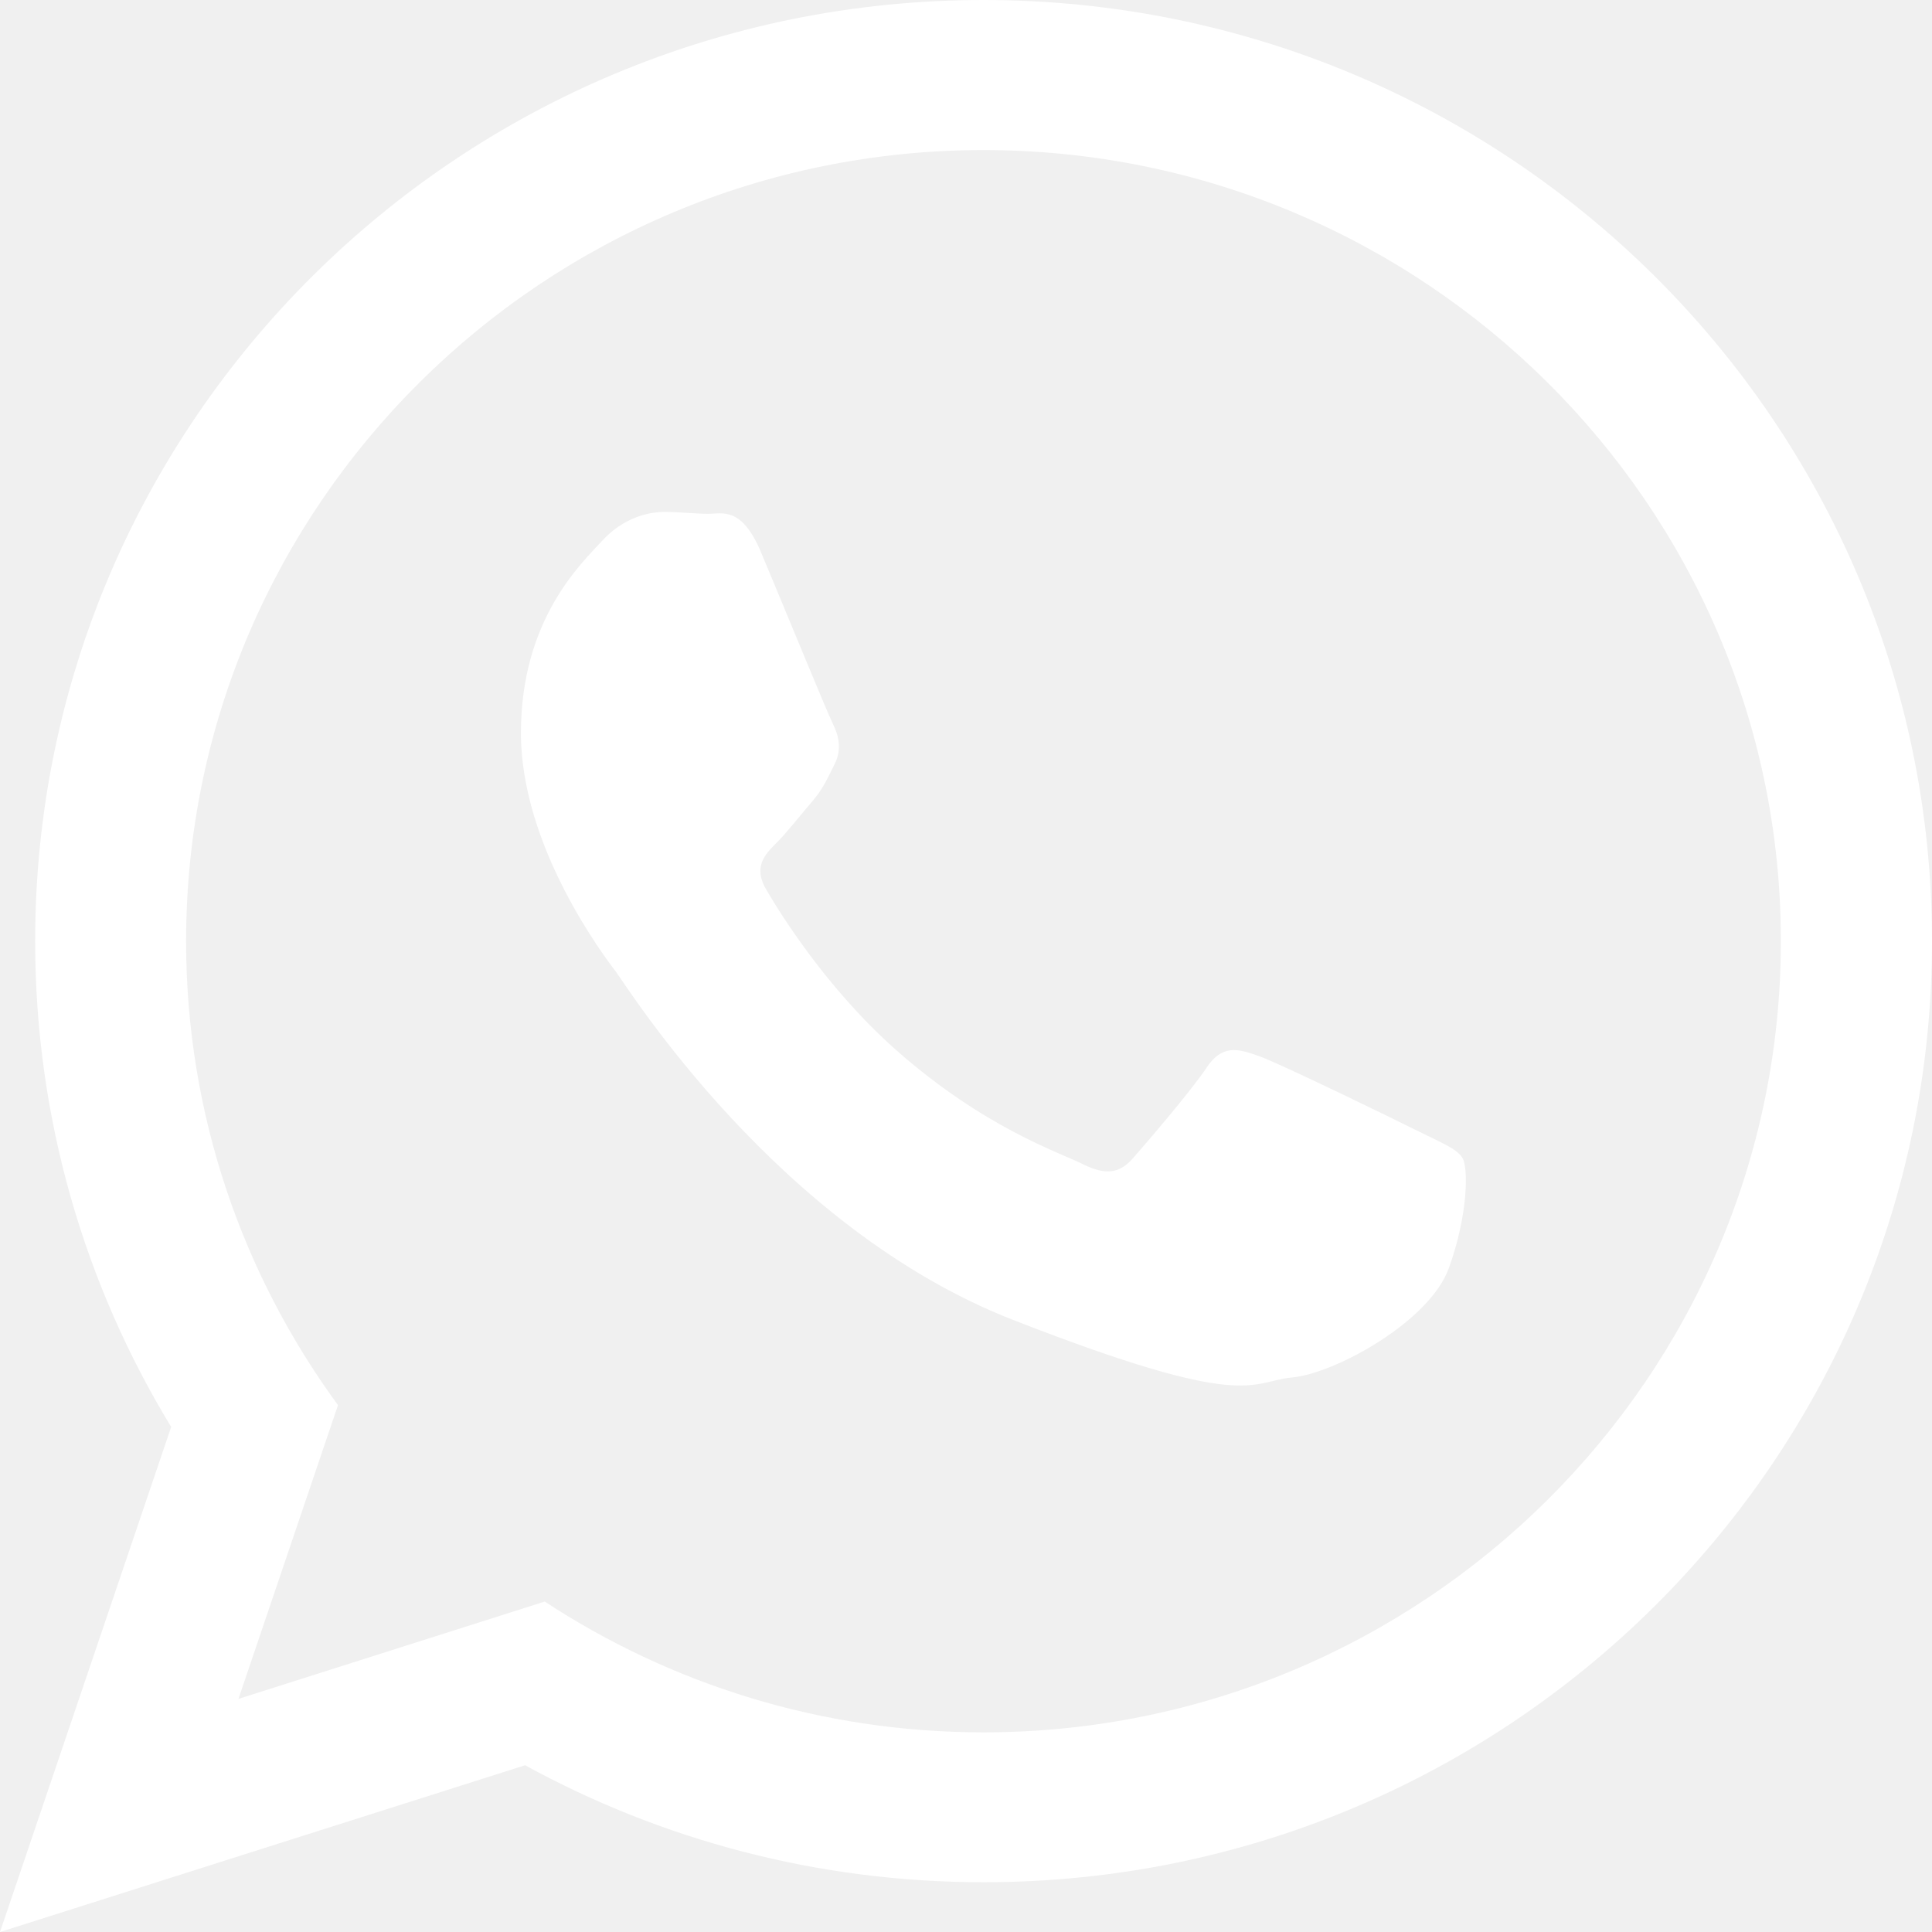
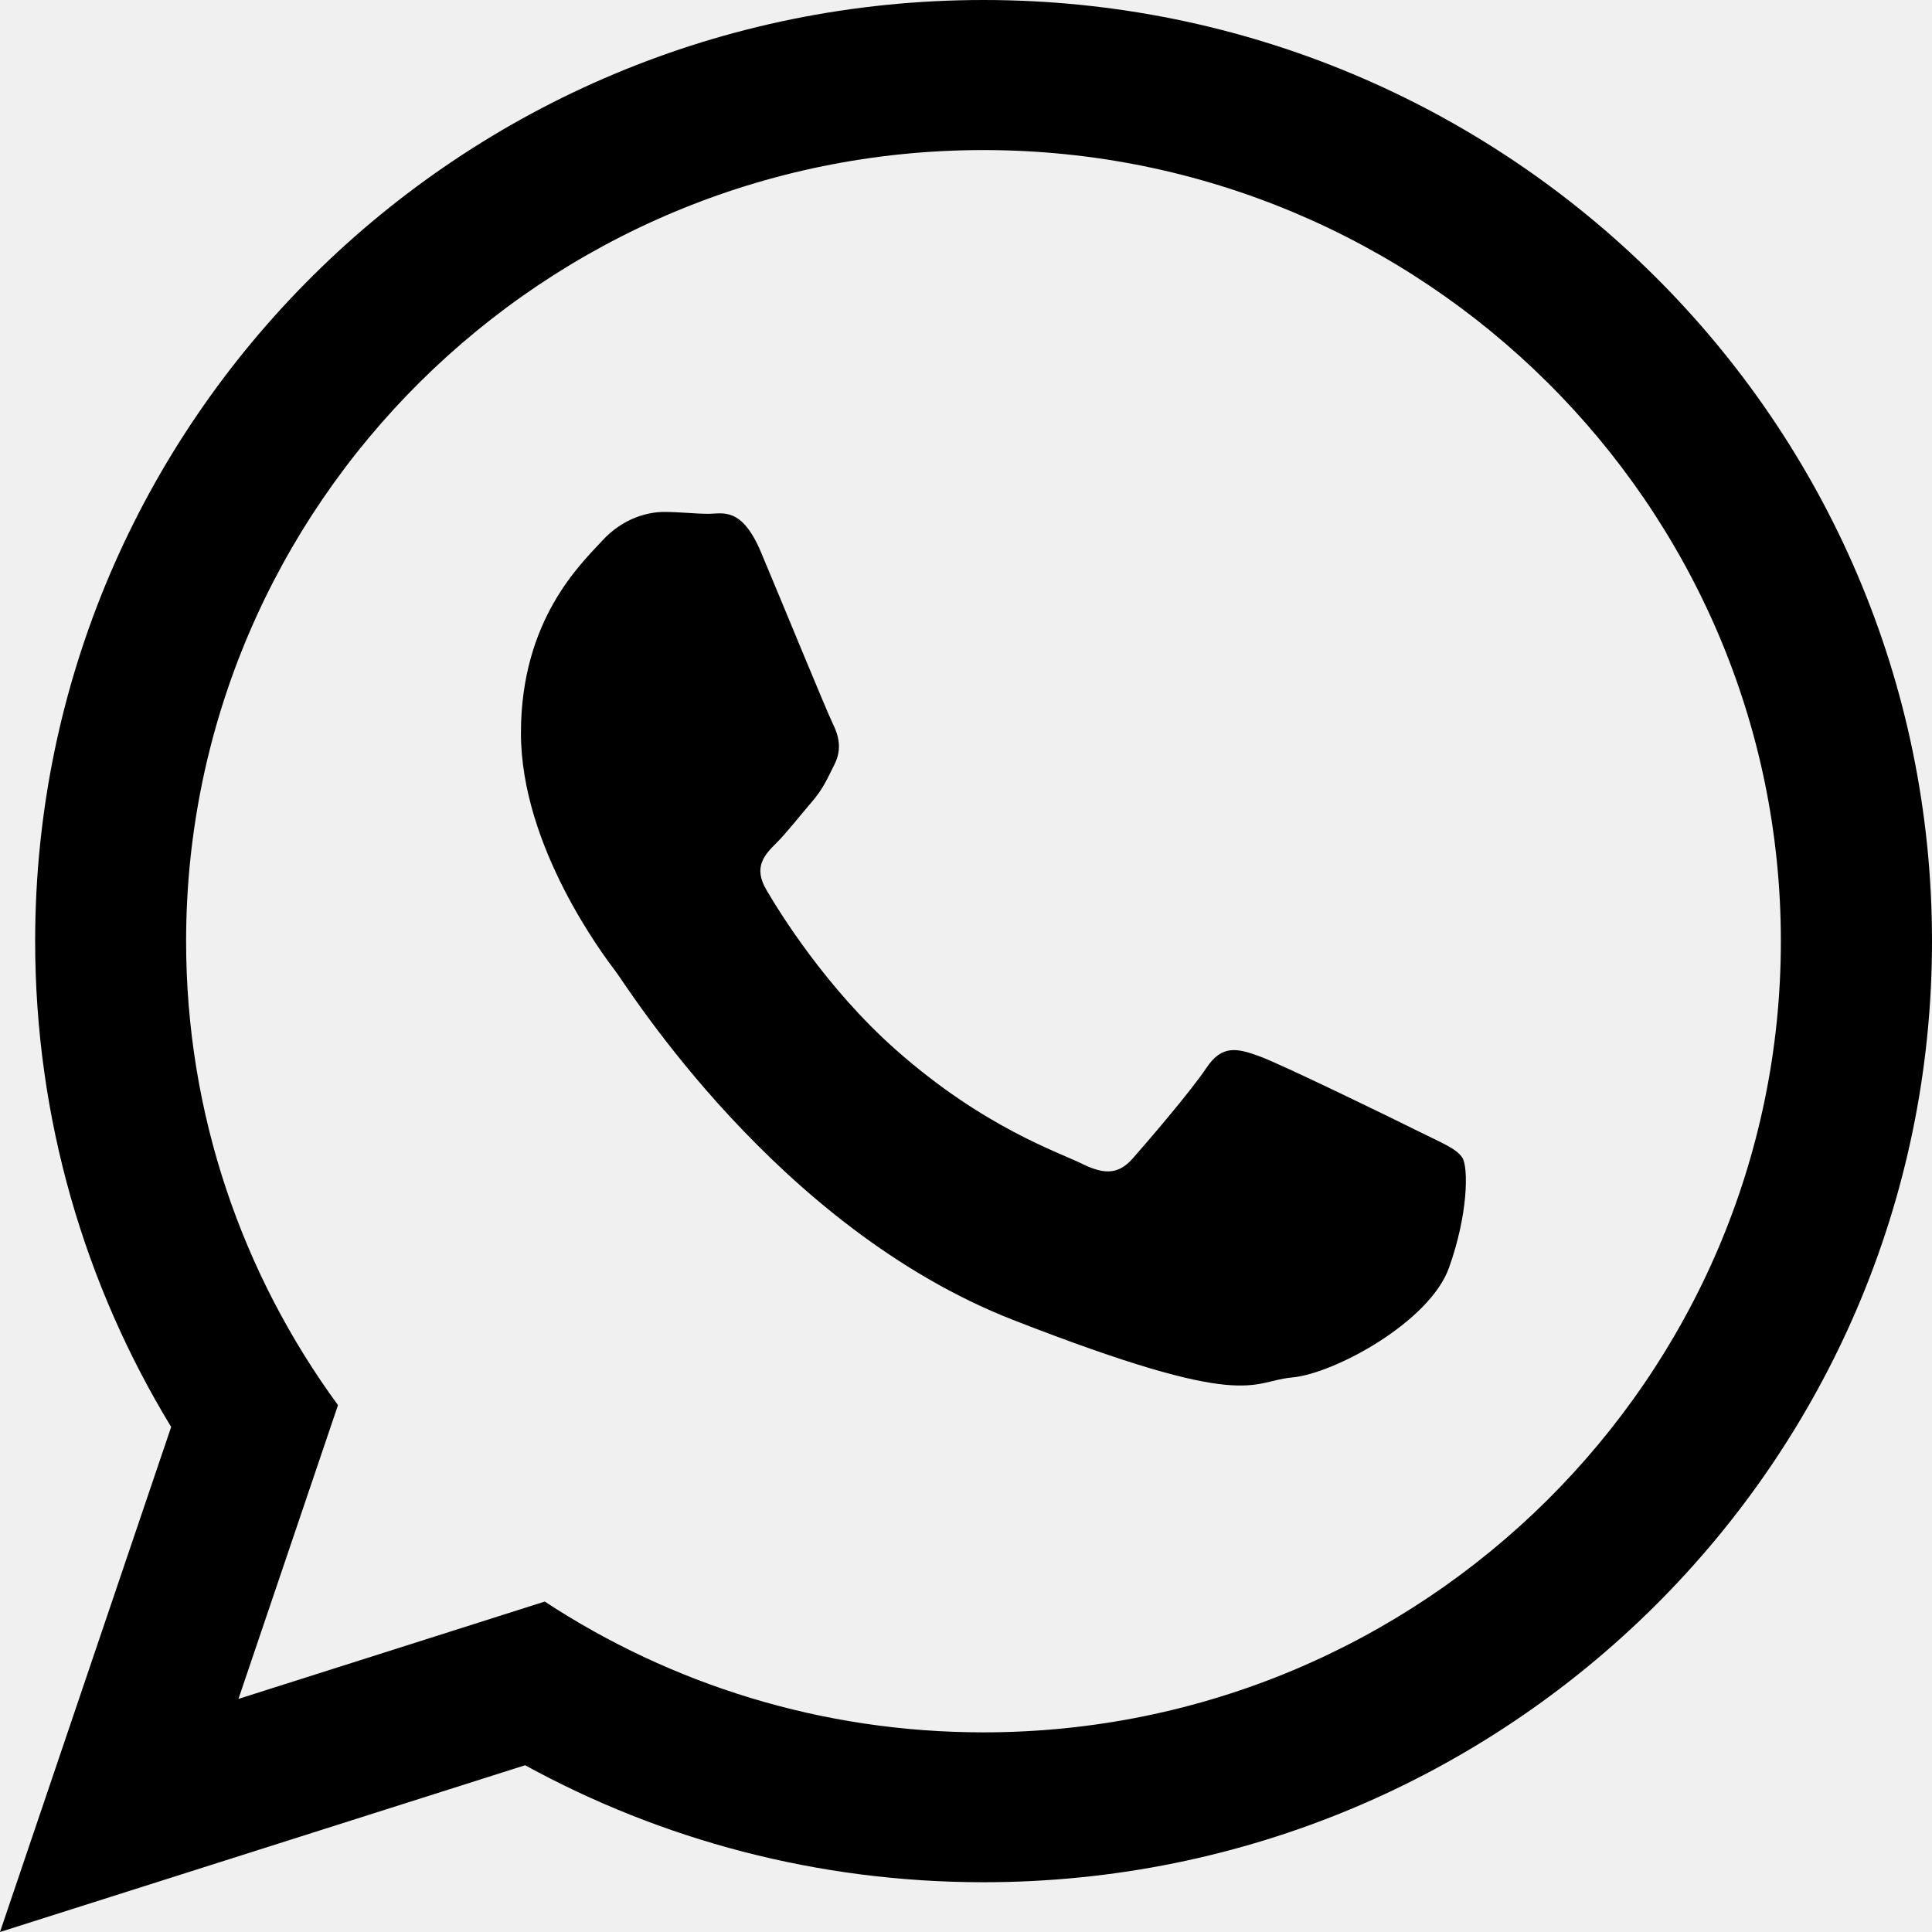
<svg xmlns="http://www.w3.org/2000/svg" version="1.1" id="Capa_1" x="0px" y="0px" width="30.667px" height="30.667px" viewBox="0 0 30.667 30.667" style="enable-background:new 0 0 30.667 30.667;" xml:space="preserve">
-   <g fill="#ffffff">
+   <g fill="#000000">
    <path d="M30.667,14.939c0,8.25-6.74,14.938-15.056,14.938c-2.639,0-5.118-0.675-7.276-1.857L0,30.667l2.717-8.017   c-1.37-2.25-2.159-4.892-2.159-7.712C0.559,6.688,7.297,0,15.613,0C23.928,0.002,30.667,6.689,30.667,14.939z M15.61,2.382   c-6.979,0-12.656,5.634-12.656,12.56c0,2.748,0.896,5.292,2.411,7.362l-1.58,4.663l4.862-1.545c2,1.312,4.393,2.076,6.963,2.076   c6.979,0,12.658-5.633,12.658-12.559C28.27,8.016,22.59,2.382,15.61,2.382z M23.214,18.38c-0.094-0.151-0.34-0.243-0.708-0.427   c-0.367-0.184-2.184-1.069-2.521-1.189c-0.34-0.123-0.586-0.185-0.832,0.182c-0.243,0.367-0.951,1.191-1.168,1.437   c-0.215,0.245-0.43,0.276-0.799,0.095c-0.369-0.186-1.559-0.57-2.969-1.817c-1.097-0.972-1.838-2.169-2.052-2.536   c-0.217-0.366-0.022-0.564,0.161-0.746c0.165-0.165,0.369-0.428,0.554-0.643c0.185-0.213,0.246-0.364,0.369-0.609   c0.121-0.245,0.06-0.458-0.031-0.643c-0.092-0.184-0.829-1.984-1.138-2.717c-0.307-0.732-0.614-0.611-0.83-0.611   c-0.215,0-0.461-0.03-0.707-0.03S9.897,8.215,9.56,8.582s-1.291,1.252-1.291,3.054c0,1.804,1.321,3.543,1.506,3.787   c0.186,0.243,2.554,4.062,6.305,5.528c3.753,1.465,3.753,0.976,4.429,0.914c0.678-0.062,2.184-0.885,2.49-1.739   C23.307,19.268,23.307,18.533,23.214,18.38z" />
  </g>
  <g>
</g>
  <g>
</g>
  <g>
</g>
  <g>
</g>
  <g>
</g>
  <g>
</g>
  <g>
</g>
  <g>
</g>
  <g>
</g>
  <g>
</g>
  <g>
</g>
  <g>
</g>
  <g>
</g>
  <g>
</g>
  <g>
</g>
</svg>
